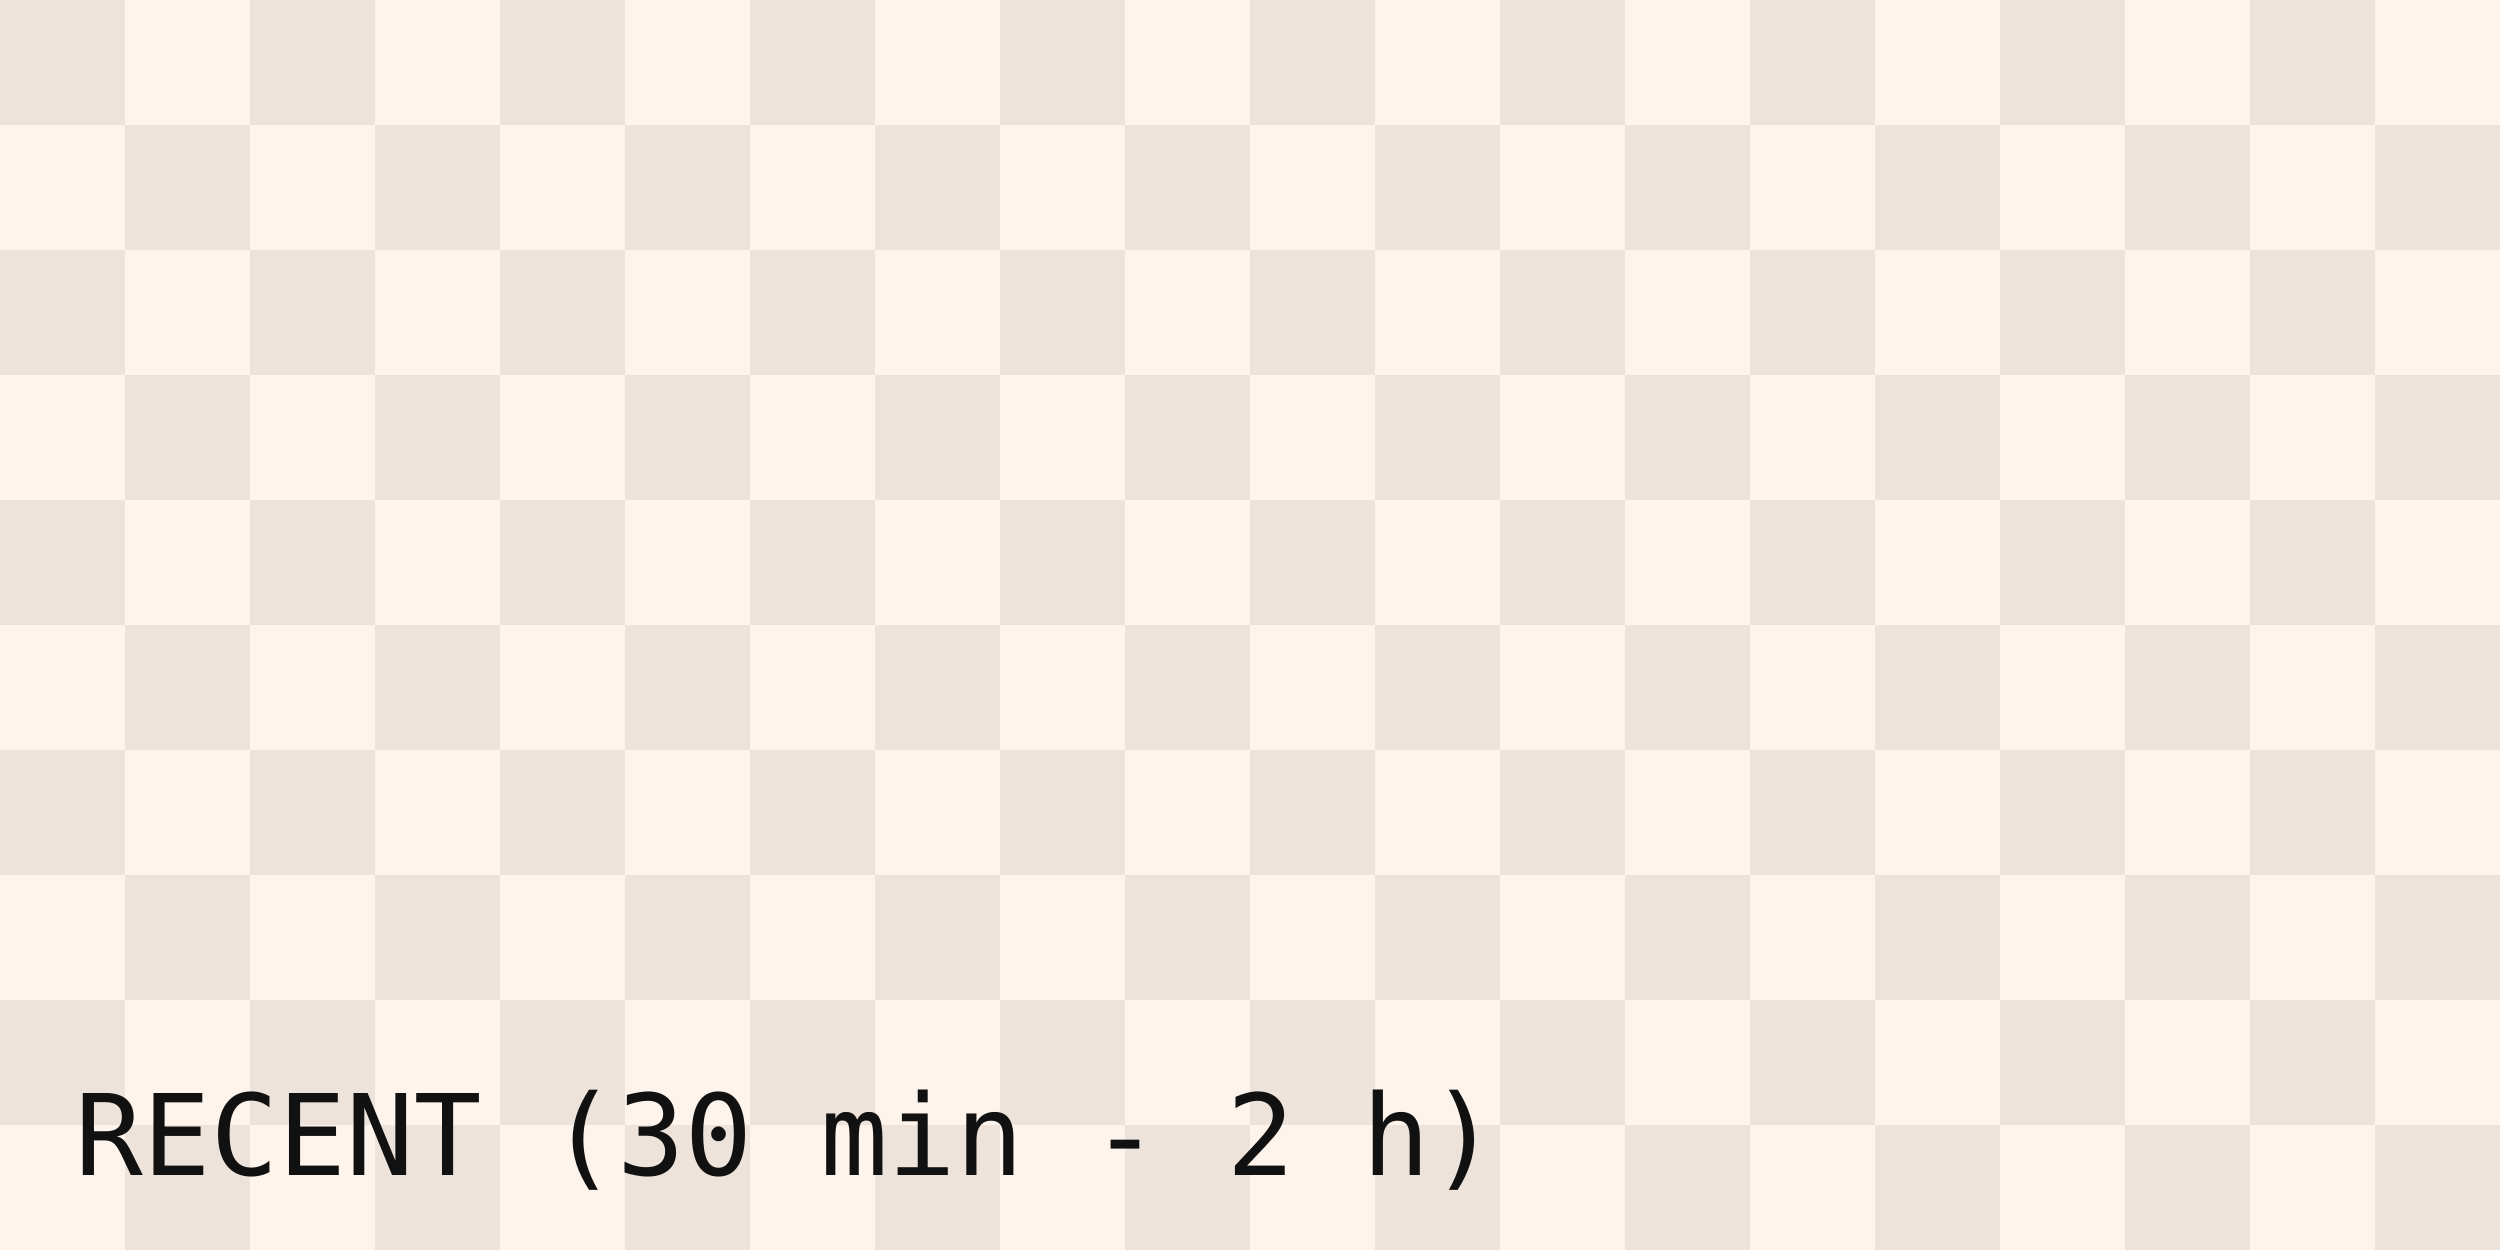
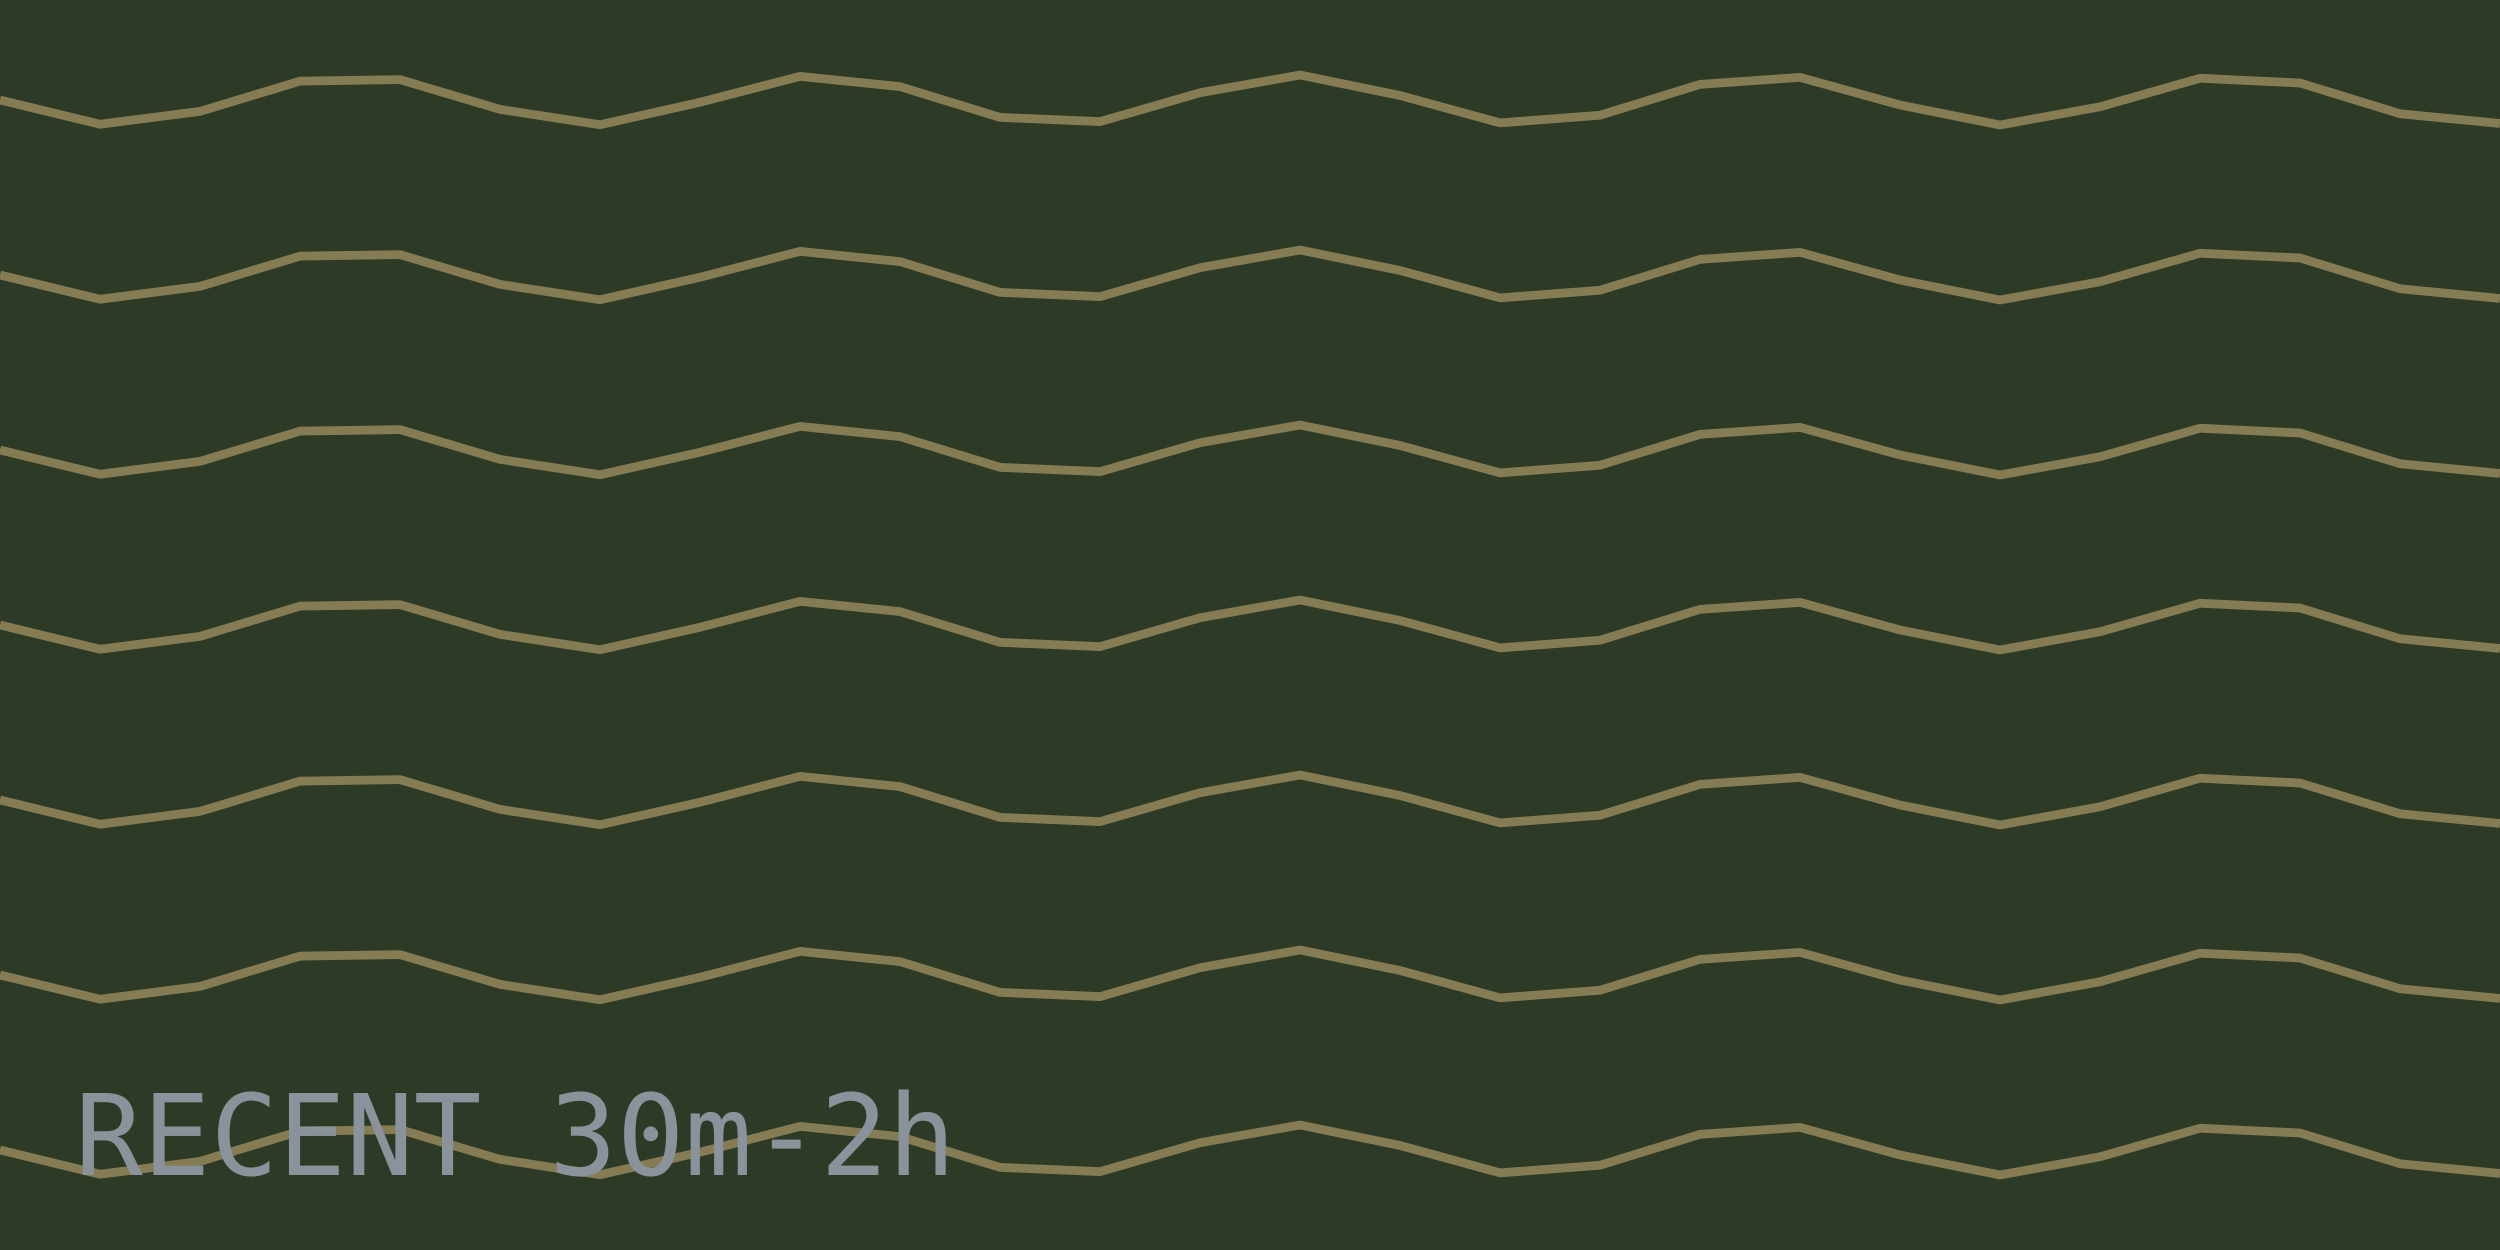
<svg xmlns="http://www.w3.org/2000/svg" width="200" height="100" viewBox="0 0 200 100">
-   <g fill="#dcdcdc">
-     <rect x="0" y="0" width="10" height="10" fill="#ececec" />
-     <rect x="20" y="0" width="10" height="10" fill="#ececec" />
-     <rect x="40" y="0" width="10" height="10" fill="#ececec" />
-     <rect x="60" y="0" width="10" height="10" fill="#ececec" />
-     <rect x="80" y="0" width="10" height="10" fill="#ececec" />
-     <rect x="100" y="0" width="10" height="10" fill="#ececec" />
-     <rect x="120" y="0" width="10" height="10" fill="#ececec" />
-     <rect x="140" y="0" width="10" height="10" fill="#ececec" />
-     <rect x="160" y="0" width="10" height="10" fill="#ececec" />
-     <rect x="180" y="0" width="10" height="10" fill="#ececec" />
-     <rect x="10" y="10" width="10" height="10" fill="#ececec" />
-     <rect x="30" y="10" width="10" height="10" fill="#ececec" />
-     <rect x="50" y="10" width="10" height="10" fill="#ececec" />
-     <rect x="70" y="10" width="10" height="10" fill="#ececec" />
-     <rect x="90" y="10" width="10" height="10" fill="#ececec" />
-     <rect x="110" y="10" width="10" height="10" fill="#ececec" />
-     <rect x="130" y="10" width="10" height="10" fill="#ececec" />
-     <rect x="150" y="10" width="10" height="10" fill="#ececec" />
-     <rect x="170" y="10" width="10" height="10" fill="#ececec" />
-     <rect x="190" y="10" width="10" height="10" fill="#ececec" />
-     <rect x="0" y="20" width="10" height="10" fill="#ececec" />
-     <rect x="20" y="20" width="10" height="10" fill="#ececec" />
-     <rect x="40" y="20" width="10" height="10" fill="#ececec" />
-     <rect x="60" y="20" width="10" height="10" fill="#ececec" />
-     <rect x="80" y="20" width="10" height="10" fill="#ececec" />
-     <rect x="100" y="20" width="10" height="10" fill="#ececec" />
-     <rect x="120" y="20" width="10" height="10" fill="#ececec" />
-     <rect x="140" y="20" width="10" height="10" fill="#ececec" />
-     <rect x="160" y="20" width="10" height="10" fill="#ececec" />
-     <rect x="180" y="20" width="10" height="10" fill="#ececec" />
-     <rect x="10" y="30" width="10" height="10" fill="#ececec" />
-     <rect x="30" y="30" width="10" height="10" fill="#ececec" />
-     <rect x="50" y="30" width="10" height="10" fill="#ececec" />
-     <rect x="70" y="30" width="10" height="10" fill="#ececec" />
-     <rect x="90" y="30" width="10" height="10" fill="#ececec" />
-     <rect x="110" y="30" width="10" height="10" fill="#ececec" />
-     <rect x="130" y="30" width="10" height="10" fill="#ececec" />
-     <rect x="150" y="30" width="10" height="10" fill="#ececec" />
-     <rect x="170" y="30" width="10" height="10" fill="#ececec" />
-     <rect x="190" y="30" width="10" height="10" fill="#ececec" />
-     <rect x="0" y="40" width="10" height="10" fill="#ececec" />
-     <rect x="20" y="40" width="10" height="10" fill="#ececec" />
-     <rect x="40" y="40" width="10" height="10" fill="#ececec" />
-     <rect x="60" y="40" width="10" height="10" fill="#ececec" />
-     <rect x="80" y="40" width="10" height="10" fill="#ececec" />
-     <rect x="100" y="40" width="10" height="10" fill="#ececec" />
-     <rect x="120" y="40" width="10" height="10" fill="#ececec" />
-     <rect x="140" y="40" width="10" height="10" fill="#ececec" />
-     <rect x="160" y="40" width="10" height="10" fill="#ececec" />
-     <rect x="180" y="40" width="10" height="10" fill="#ececec" />
-     <rect x="10" y="50" width="10" height="10" fill="#ececec" />
-     <rect x="30" y="50" width="10" height="10" fill="#ececec" />
-     <rect x="50" y="50" width="10" height="10" fill="#ececec" />
-     <rect x="70" y="50" width="10" height="10" fill="#ececec" />
-     <rect x="90" y="50" width="10" height="10" fill="#ececec" />
-     <rect x="110" y="50" width="10" height="10" fill="#ececec" />
-     <rect x="130" y="50" width="10" height="10" fill="#ececec" />
-     <rect x="150" y="50" width="10" height="10" fill="#ececec" />
-     <rect x="170" y="50" width="10" height="10" fill="#ececec" />
-     <rect x="190" y="50" width="10" height="10" fill="#ececec" />
-     <rect x="0" y="60" width="10" height="10" fill="#ececec" />
-     <rect x="20" y="60" width="10" height="10" fill="#ececec" />
-     <rect x="40" y="60" width="10" height="10" fill="#ececec" />
-     <rect x="60" y="60" width="10" height="10" fill="#ececec" />
-     <rect x="80" y="60" width="10" height="10" fill="#ececec" />
-     <rect x="100" y="60" width="10" height="10" fill="#ececec" />
-     <rect x="120" y="60" width="10" height="10" fill="#ececec" />
-     <rect x="140" y="60" width="10" height="10" fill="#ececec" />
-     <rect x="160" y="60" width="10" height="10" fill="#ececec" />
-     <rect x="180" y="60" width="10" height="10" fill="#ececec" />
-     <rect x="10" y="70" width="10" height="10" fill="#ececec" />
-     <rect x="30" y="70" width="10" height="10" fill="#ececec" />
-     <rect x="50" y="70" width="10" height="10" fill="#ececec" />
-     <rect x="70" y="70" width="10" height="10" fill="#ececec" />
-     <rect x="90" y="70" width="10" height="10" fill="#ececec" />
-     <rect x="110" y="70" width="10" height="10" fill="#ececec" />
-     <rect x="130" y="70" width="10" height="10" fill="#ececec" />
-     <rect x="150" y="70" width="10" height="10" fill="#ececec" />
-     <rect x="170" y="70" width="10" height="10" fill="#ececec" />
-     <rect x="190" y="70" width="10" height="10" fill="#ececec" />
-     <rect x="0" y="80" width="10" height="10" fill="#ececec" />
-     <rect x="20" y="80" width="10" height="10" fill="#ececec" />
-     <rect x="40" y="80" width="10" height="10" fill="#ececec" />
-     <rect x="60" y="80" width="10" height="10" fill="#ececec" />
-     <rect x="80" y="80" width="10" height="10" fill="#ececec" />
-     <rect x="100" y="80" width="10" height="10" fill="#ececec" />
-     <rect x="120" y="80" width="10" height="10" fill="#ececec" />
-     <rect x="140" y="80" width="10" height="10" fill="#ececec" />
-     <rect x="160" y="80" width="10" height="10" fill="#ececec" />
-     <rect x="180" y="80" width="10" height="10" fill="#ececec" />
-     <rect x="10" y="90" width="10" height="10" fill="#ececec" />
-     <rect x="30" y="90" width="10" height="10" fill="#ececec" />
-     <rect x="50" y="90" width="10" height="10" fill="#ececec" />
-     <rect x="70" y="90" width="10" height="10" fill="#ececec" />
-     <rect x="90" y="90" width="10" height="10" fill="#ececec" />
-     <rect x="110" y="90" width="10" height="10" fill="#ececec" />
-     <rect x="130" y="90" width="10" height="10" fill="#ececec" />
-     <rect x="150" y="90" width="10" height="10" fill="#ececec" />
-     <rect x="170" y="90" width="10" height="10" fill="#ececec" />
-     <rect x="190" y="90" width="10" height="10" fill="#ececec" />
+   <rect width="200" height="100" fill="#11151a" />
+   <rect width="200" height="100" fill="#3a4a2c" fill-opacity="0.7" />
+   <g stroke="#cfb27a" stroke-width="0.7" stroke-opacity="0.55" fill="none">
+     <path d="M 0 8 L 0 8.00 L 8 9.94 L 16 8.91 L 24 6.49 L 32 6.37 L 40 8.75 L 48 9.98 L 56 8.18 L 64 6.11 L 72 6.93 L 80 9.39 L 88 9.73 L 96 7.42 L 104 6.00 L 112 7.64 L 120 9.83 L 128 9.22 L 136 6.75 L 144 6.19 L 152 8.40 L 160 10.00 L 168 8.54 L 176 6.26 L 184 6.64 L 192 9.10 L 200 9.88" />
+     <path d="M 0 22 L 0 22.00 L 8 23.94 L 16 22.91 L 24 20.49 L 32 20.37 L 40 22.75 L 48 23.98 L 56 22.18 L 64 20.11 L 72 20.93 L 80 23.39 L 88 23.73 L 96 21.42 L 104 20.00 L 112 21.64 L 120 23.83 L 128 23.22 L 136 20.75 L 144 20.19 L 152 22.40 L 160 24.00 L 168 22.54 L 176 20.26 L 184 20.64 L 192 23.10 L 200 23.88" />
+     <path d="M 0 36 L 0 36.00 L 8 37.94 L 16 36.91 L 24 34.49 L 32 34.37 L 40 36.75 L 48 37.98 L 56 36.18 L 64 34.11 L 72 34.93 L 80 37.39 L 88 37.73 L 96 35.42 L 104 34.00 L 112 35.64 L 120 37.83 L 128 37.22 L 136 34.75 L 144 34.19 L 152 36.40 L 160 38.00 L 168 36.54 L 176 34.26 L 184 34.64 L 192 37.10 L 200 37.88" />
+     <path d="M 0 50 L 0 50.00 L 8 51.94 L 16 50.91 L 24 48.49 L 32 48.37 L 40 50.75 L 48 51.98 L 56 50.18 L 64 48.11 L 72 48.93 L 80 51.39 L 88 51.73 L 96 49.42 L 104 48.00 L 112 49.64 L 120 51.83 L 128 51.22 L 136 48.75 L 144 48.19 L 152 50.40 L 160 52.00 L 168 50.54 L 176 48.26 L 184 48.64 L 192 51.10 L 200 51.88" />
+     <path d="M 0 64 L 0 64.00 L 8 65.94 L 16 64.91 L 24 62.49 L 32 62.37 L 40 64.75 L 48 65.98 L 56 64.18 L 64 62.11 L 72 62.93 L 80 65.39 L 88 65.73 L 96 63.42 L 104 62.00 L 112 63.64 L 120 65.83 L 128 65.22 L 136 62.75 L 144 62.19 L 152 64.40 L 160 66.00 L 168 64.54 L 176 62.26 L 184 62.64 L 192 65.10 L 200 65.88" />
+     <path d="M 0 78 L 0 78.00 L 8 79.94 L 16 78.91 L 24 76.49 L 32 76.37 L 40 78.75 L 48 79.98 L 56 78.18 L 64 76.11 L 72 76.93 L 80 79.39 L 88 79.73 L 96 77.42 L 104 76.00 L 112 77.64 L 120 79.83 L 128 79.22 L 136 76.75 L 144 76.19 L 152 78.40 L 160 80.00 L 168 78.54 L 176 76.26 L 184 76.64 L 192 79.10 L 200 79.88" />
+     <path d="M 0 92 L 0 92.00 L 8 93.94 L 16 92.91 L 24 90.49 L 32 90.37 L 40 92.75 L 48 93.98 L 56 92.18 L 64 90.11 L 72 90.93 L 80 93.39 L 88 93.73 L 96 91.42 L 104 90.00 L 112 91.64 L 120 93.83 L 128 93.22 L 136 90.75 L 144 90.19 L 152 92.40 L 160 94.00 L 168 92.54 L 176 90.26 L 184 90.64 L 192 93.10 L 200 93.88" />
  </g>
-   <rect width="200" height="100" fill="#f4a261" fill-opacity="0.12" />
-   <text x="6" y="94" font-family="monospace" font-size="9" fill="#111">RECENT (30 min - 2 h)</text>
+   <text x="6" y="94" font-family="ui-monospace,Menlo,monospace" font-size="9" fill="#8a939b">RECENT 30m-2h</text>
</svg>
